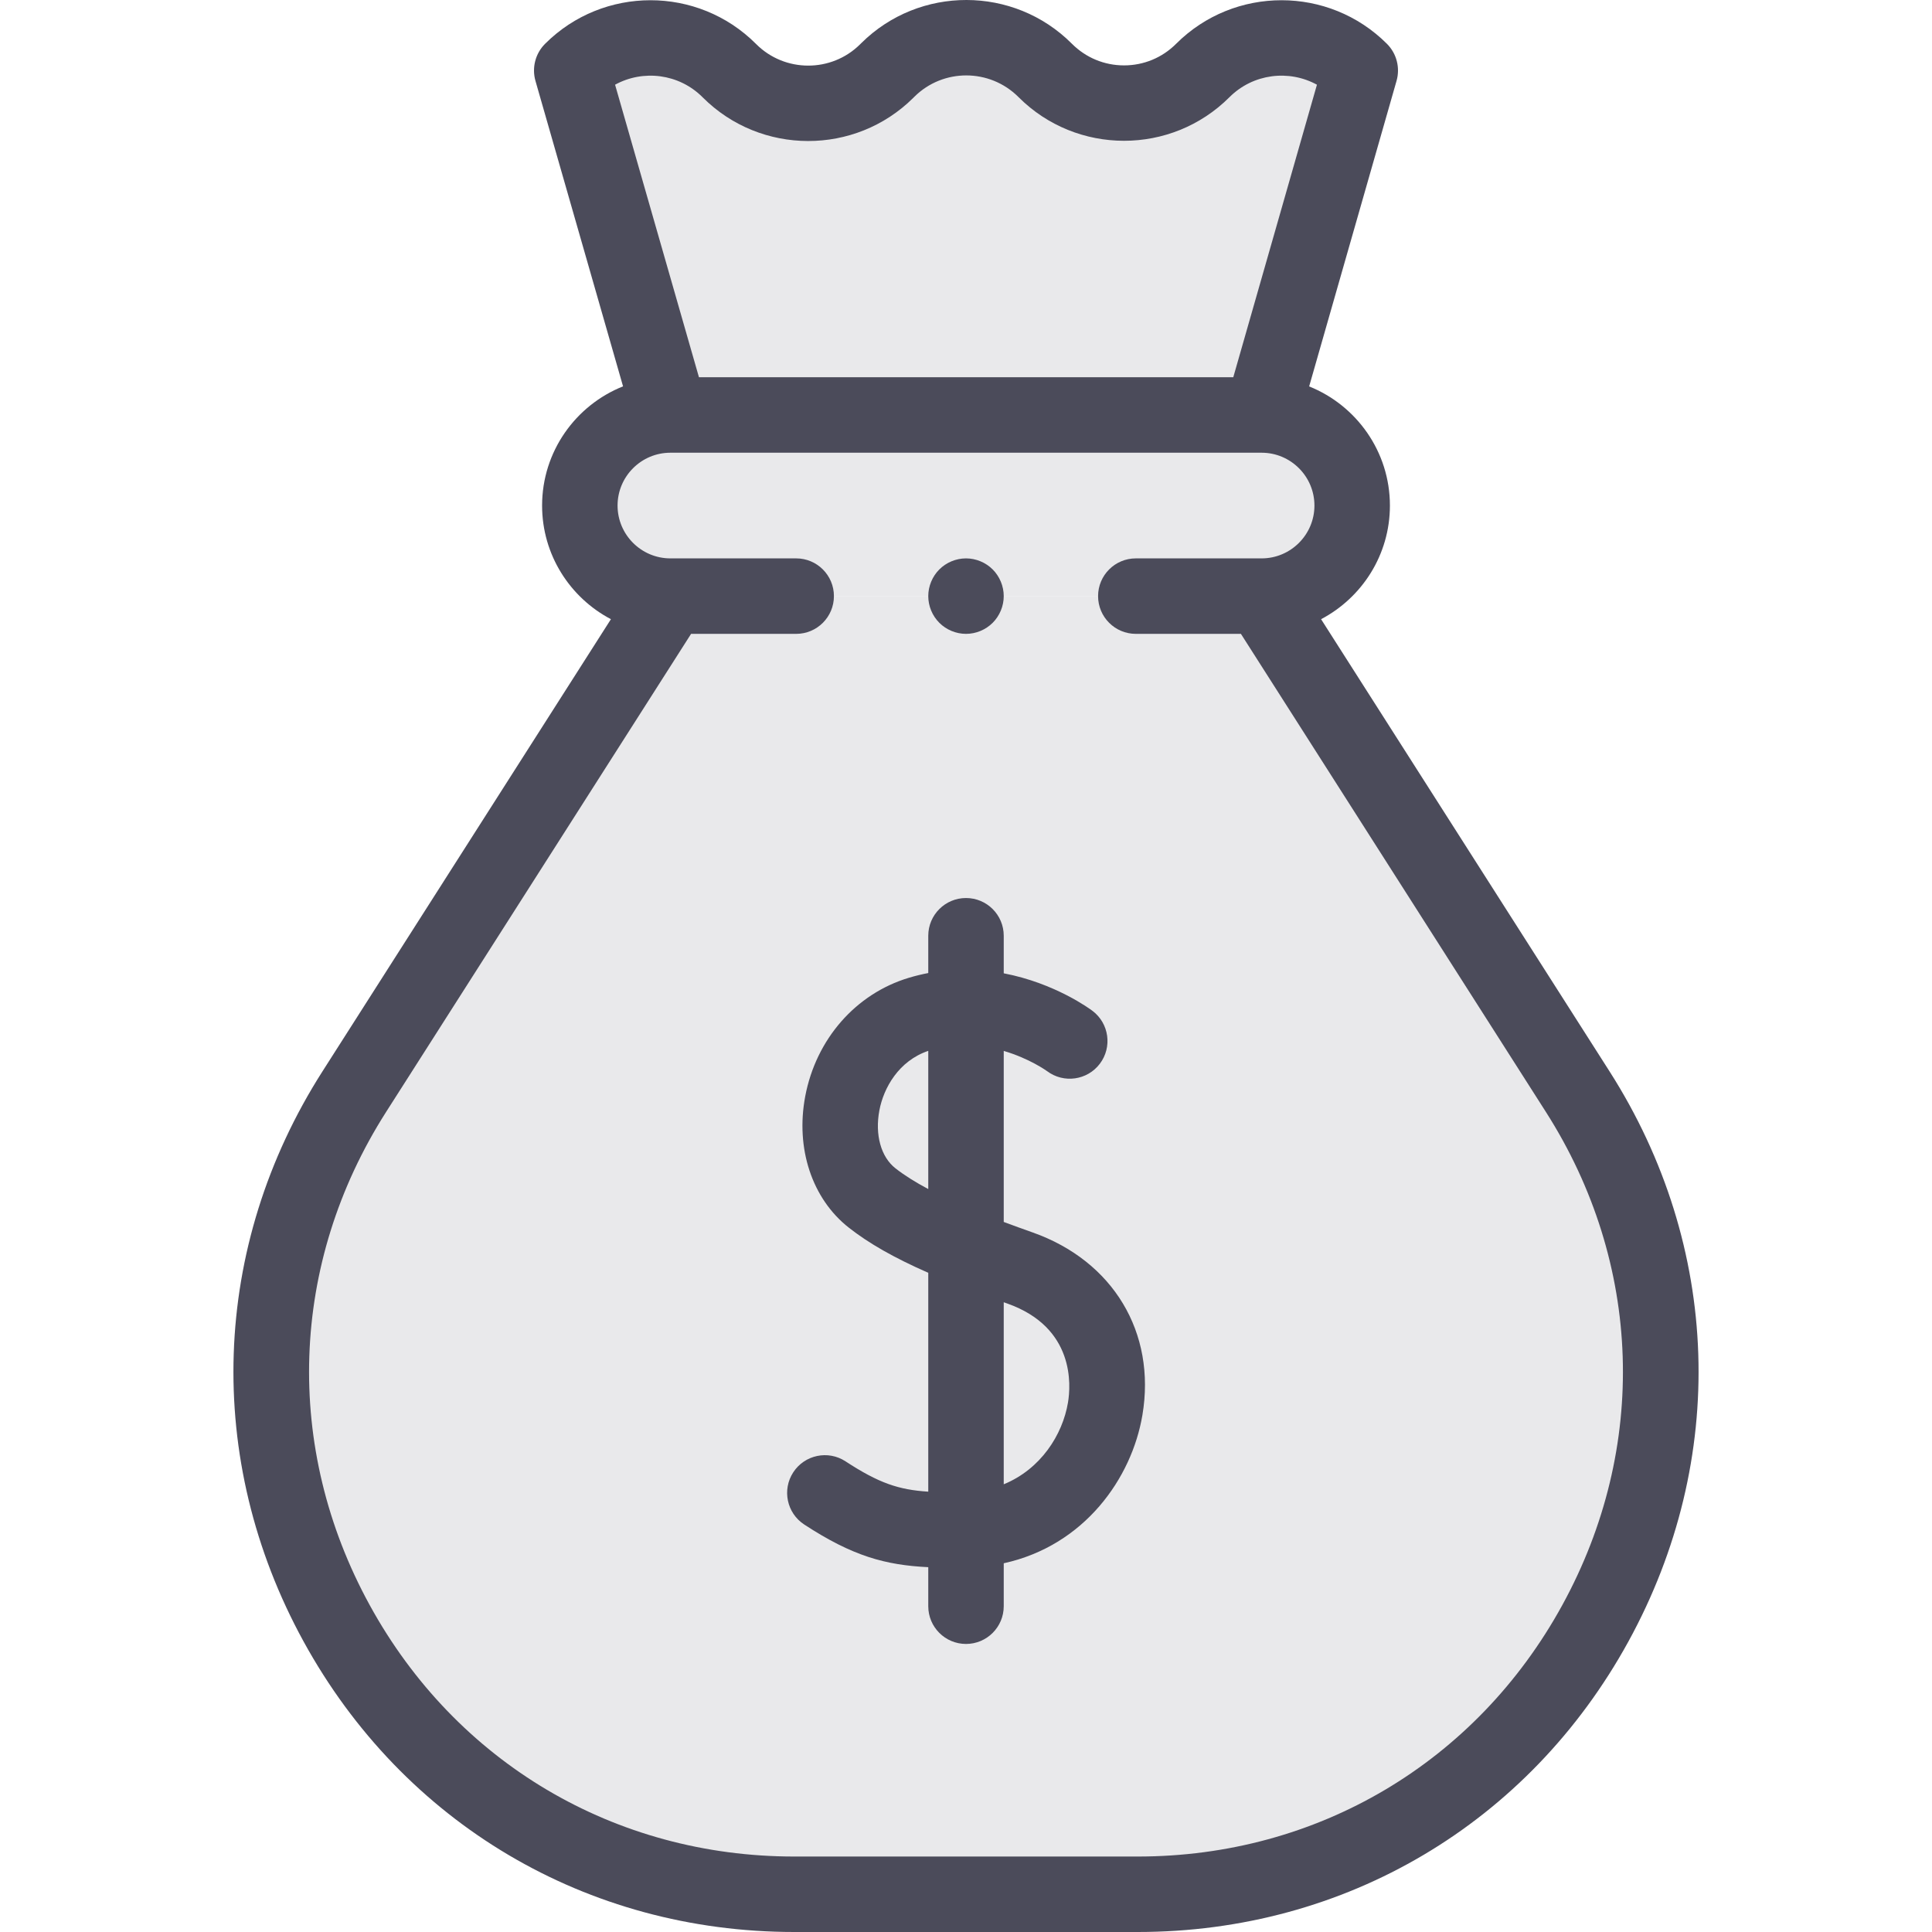
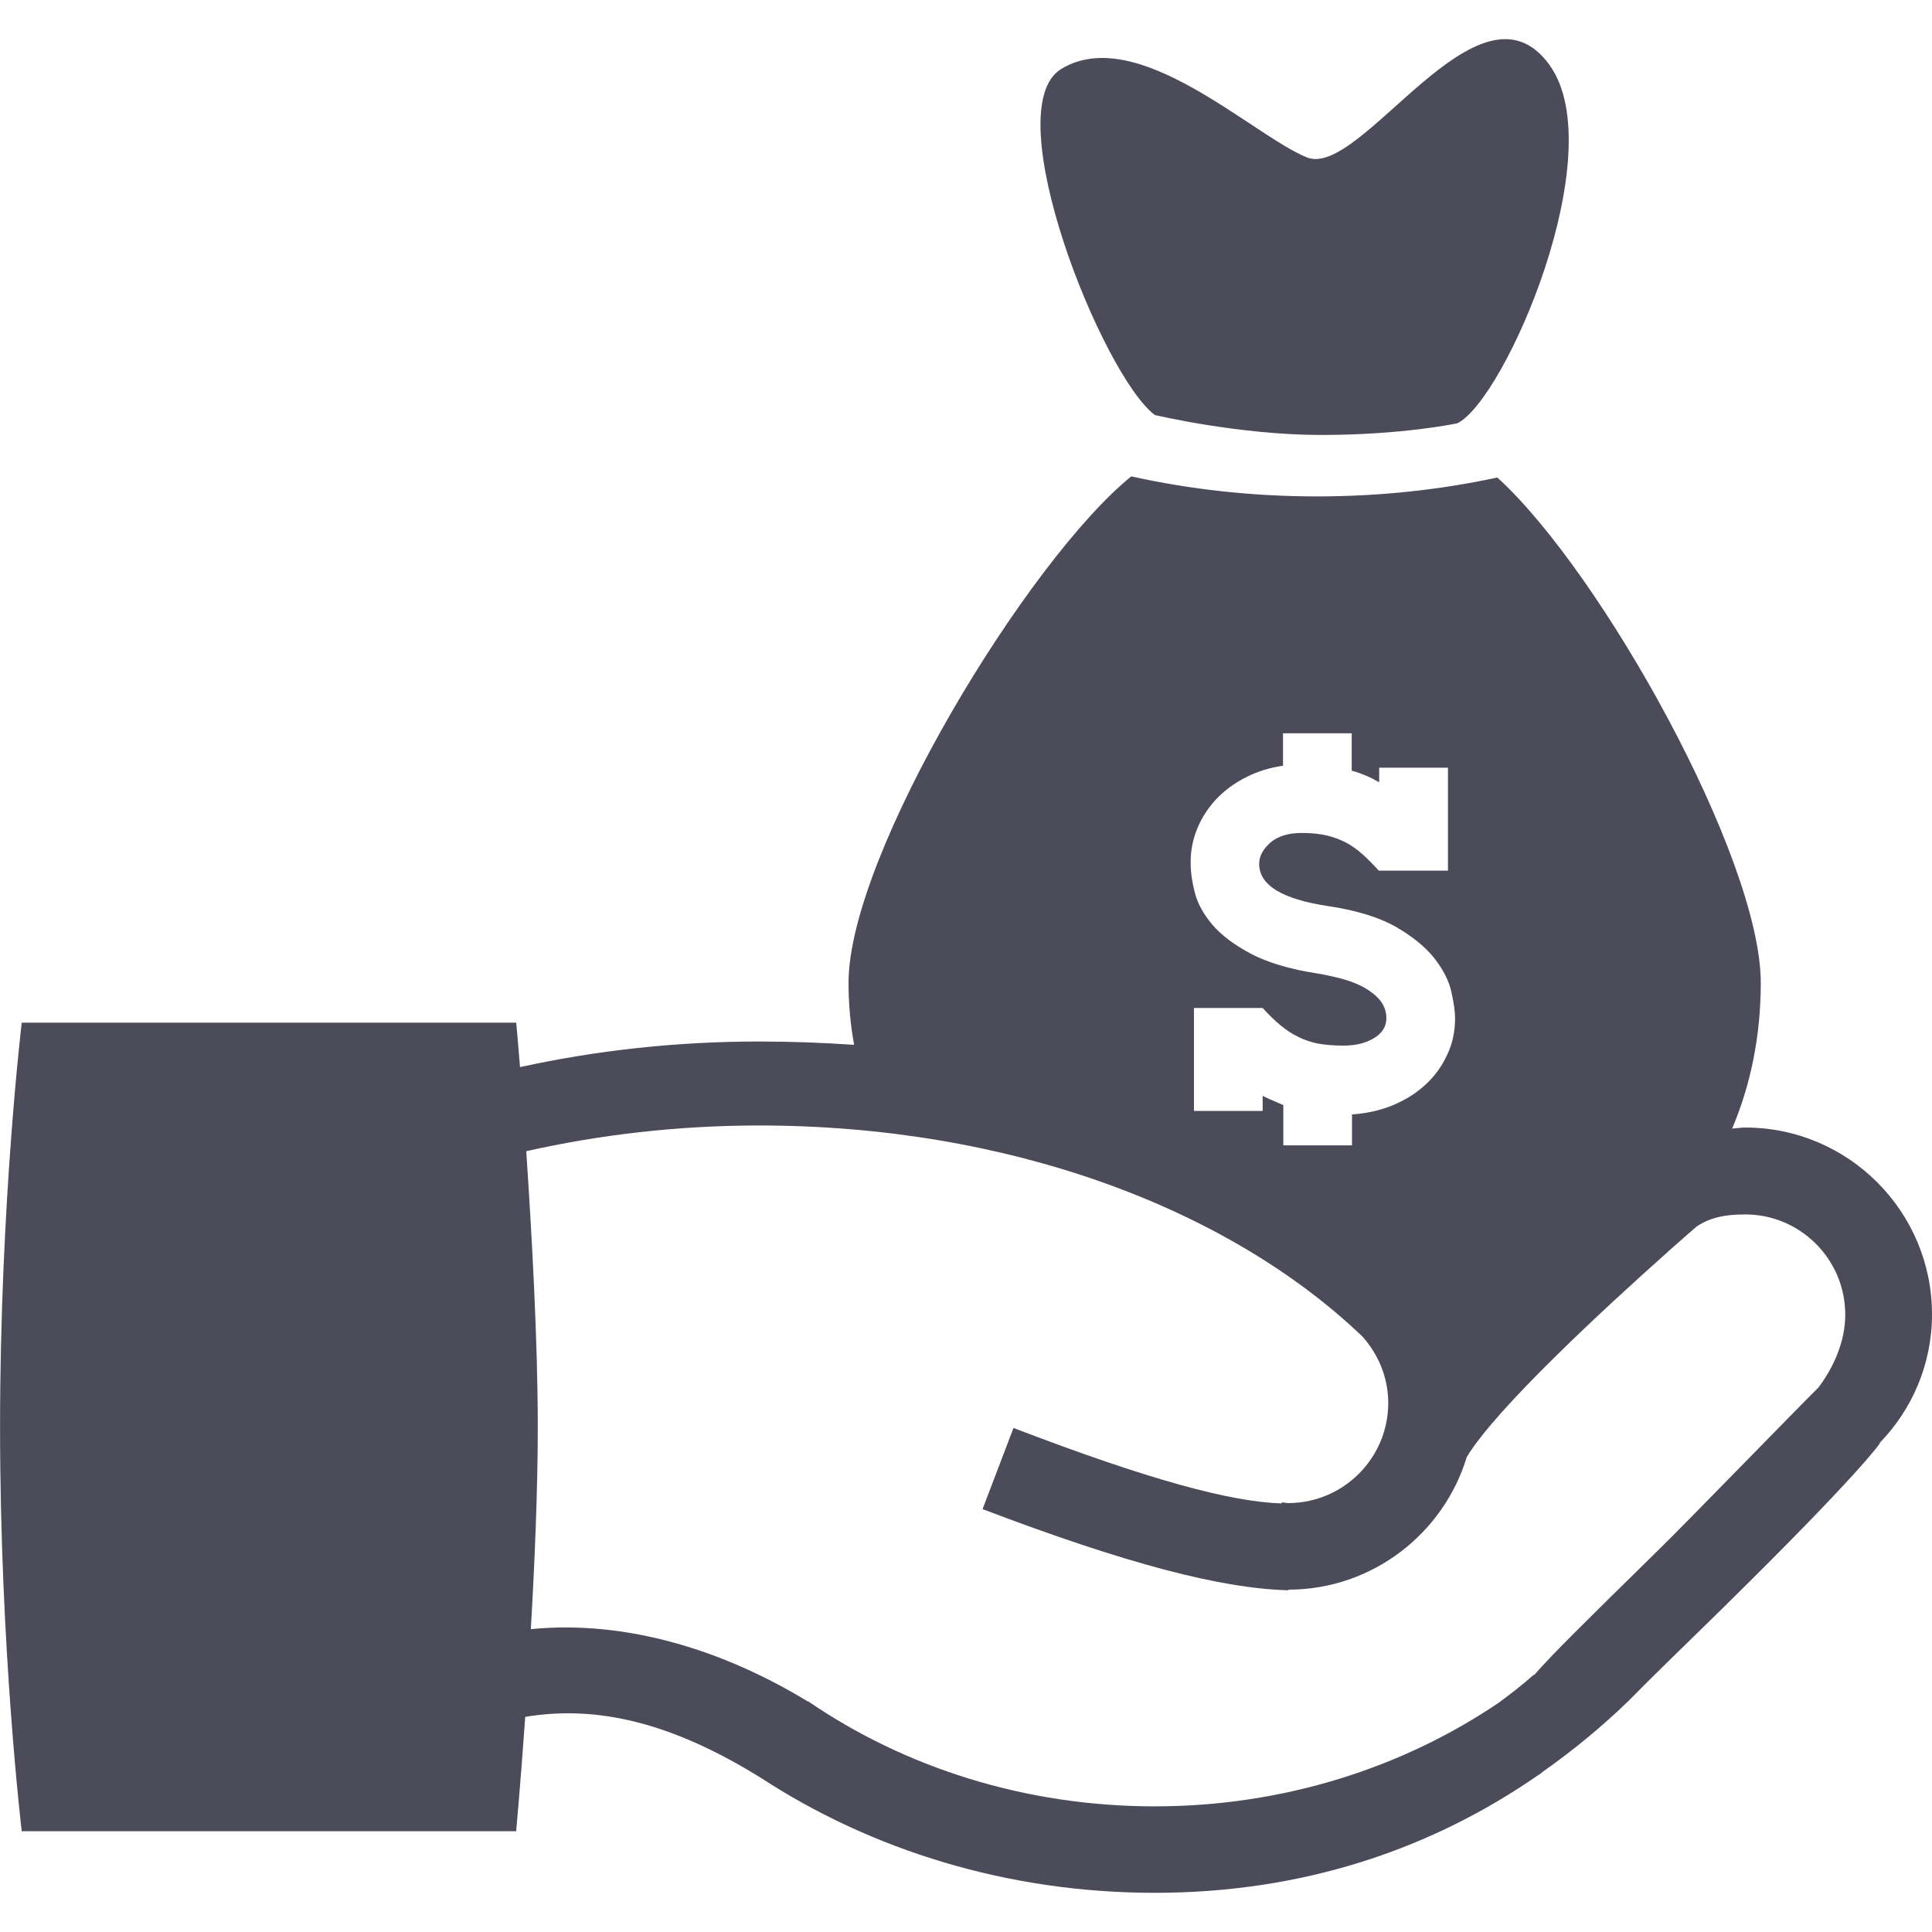
- <svg xmlns="http://www.w3.org/2000/svg" version="1.1" width="512" height="512" x="0" y="0" viewBox="0 0 511.969 511.969" style="enable-background:new 0 0 512 512" xml:space="preserve" class="">
+ <svg xmlns="http://www.w3.org/2000/svg" version="1.1" width="512" height="512" x="0" y="0" viewBox="0 0 31.999 31.999" style="enable-background:new 0 0 512 512" xml:space="preserve" class="">
  <g>
-     <g id="XMLID_1487_">
-       <path id="XMLID_1492_" d="m334.318 157.969h-156.667c-13.255 0-24-10.745-24-24 0-13.255 10.745-24 24-24h156.667c13.255 0 24 10.745 24 24 0 13.255-10.745 24-24 24z" fill="#e9e9eb" data-original="#6d92ac" style="" class="" />
-       <path id="XMLID_1491_" d="m301.498 501.969h-91.026c-109.198 0-175.322-120.613-116.595-212.674l83.774-131.326h156.667l83.774 131.326c58.727 92.061-7.397 212.674-116.594 212.674z" fill="#e9e9eb" data-original="#d5ea79" style="" class="" />
-       <path id="XMLID_1489_" d="m151.509 18.685c11.524-11.524 30.208-11.524 41.731 0l.073.073c11.495 11.495 30.123 11.528 41.658.073l.294-.292c11.535-11.455 30.163-11.422 41.658.073l.073.073c11.524 11.524 30.208 11.524 41.731 0 11.524-11.524 30.208-11.524 41.731 0l-26.11 91.284h-156.664z" fill="#e9e9eb" data-original="#d5ea79" style="" class="" />
-       <g id="XMLID_1153_">
-         <path id="XMLID_1329_" d="m426.523 283.917-76.444-119.836c10.831-5.692 18.24-17.05 18.24-30.112 0-14.297-8.875-26.553-21.402-31.57l23.158-80.964c.999-3.493.025-7.252-2.543-9.821-15.405-15.404-40.469-15.404-55.874 0-3.685 3.685-8.584 5.714-13.795 5.714s-10.11-2.029-13.818-5.738l-.049-.049c-15.35-15.352-40.371-15.395-55.783-.091l-.287.286c-7.607 7.553-19.962 7.531-27.541-.049l-.073-.073c-15.405-15.404-40.469-15.404-55.874 0-2.57 2.571-3.543 6.333-2.542 9.828l23.208 80.938c-12.554 5.004-21.453 17.273-21.453 31.59 0 13.062 7.408 24.42 18.24 30.112l-76.445 119.835c-29.574 46.36-31.448 102.826-5.013 151.045s75.047 77.007 130.038 77.007h91.026c54.99 0 103.602-28.788 130.038-77.007 26.435-48.219 24.562-104.685-5.012-151.045zm-240.354-258.161.073.073c15.352 15.351 40.372 15.393 55.783.091l.287-.286c7.606-7.553 19.961-7.531 27.564.072l.049.049c15.405 15.404 40.469 15.404 55.874 0 6.268-6.268 15.775-7.371 23.183-3.309l-22.172 77.523h-141.59l-22.23-77.524c7.408-4.061 16.912-2.956 23.179 3.311zm227.829 399.592c-22.87 41.716-64.926 66.622-112.5 66.622h-91.026c-47.574 0-89.63-24.905-112.5-66.622-22.87-41.716-21.249-90.566 4.336-130.675l80.825-126.704h27.852c5.523 0 10-4.477 10-10s-4.477-10-10-10h-33.334c-7.72 0-14-6.28-14-14s6.28-14 14-14h.033 156.634c7.72 0 14 6.28 14 14s-6.28 14-14 14h-33.333c-5.523 0-10 4.477-10 10s4.477 10 10 10h27.851l80.826 126.704c25.585 40.108 27.206 88.958 4.336 130.675z" fill="#4b4b5a" data-original="#000000" style="" class="" />
-         <path id="XMLID_1341_" d="m273.615 326.579c-2.509-.887-5.07-1.81-7.63-2.769v-45.322c6.78 1.995 11.308 5.23 11.5 5.37 4.399 3.295 10.64 2.421 13.964-1.966 3.335-4.402 2.47-10.674-1.932-14.01-.587-.445-9.885-7.347-23.532-9.96v-9.952c0-5.523-4.477-10-10-10s-10 4.477-10 10v9.88c-1.694.325-3.411.736-5.151 1.259-14.074 4.229-24.594 16.265-27.455 31.411-2.611 13.83 1.82 27.169 11.564 34.811 5.288 4.147 11.895 7.934 21.042 11.956v57.996c-7.875-.498-13.143-2.29-21.925-8.035-4.621-3.025-10.82-1.728-13.843 2.894-3.024 4.622-1.728 10.819 2.894 13.843 12.806 8.377 21.477 10.75 32.874 11.311v10.341c0 5.523 4.477 10 10 10s10-4.477 10-10v-11.38c21.414-4.69 33.938-22.559 36.748-39.275 3.673-21.854-7.756-40.853-29.118-48.403zm-36.329-16.986c-3.844-3.015-5.474-8.902-4.254-15.363 1.122-5.942 5.12-13.107 12.953-15.758v36.623c-3.288-1.753-6.255-3.585-8.699-5.502zm45.723 62.072c-1.44 8.565-7.221 17.649-17.025 21.663v-48.239c.326.116.635.229.965.346 17.929 6.337 16.826 21.679 16.06 26.23z" fill="#4b4b5a" data-original="#000000" style="" class="" />
-         <path id="XMLID_1343_" d="m255.985 167.969c2.63 0 5.21-1.07 7.07-2.93s2.93-4.44 2.93-7.07-1.07-5.21-2.93-7.07-4.44-2.93-7.07-2.93-5.21 1.07-7.07 2.93-2.93 4.44-2.93 7.07 1.07 5.21 2.93 7.07 4.439 2.93 7.07 2.93z" fill="#4b4b5a" data-original="#000000" style="" class="" />
+     <g>
+       <g id="money_5">
+         <g>
+           <path d="M31.999,21.768c0-1.705-1.388-3.093-3.092-3.093c-0.074,0-0.146,0.013-0.218,0.017c0.306-0.724,0.474-1.53,0.474-2.415     c0-2.065-2.64-6.802-4.363-8.368c-0.944,0.203-1.948,0.313-2.989,0.313c-1.074,0-2.104-0.117-3.074-0.332     c-1.702,1.375-4.683,6.258-4.683,8.388c0,0.359,0.033,0.701,0.092,1.027c-0.514-0.035-1.037-0.055-1.57-0.055     c-1.379,0-2.707,0.149-3.963,0.424c-0.037-0.457-0.063-0.736-0.063-0.736h-8.19c0,0-0.359,3-0.359,6.697s0.359,6.695,0.359,6.695     h8.189c0,0,0.072-0.783,0.15-1.894c1.219-0.205,2.467,0.117,3.908,1.013c1.828,1.192,4.08,1.901,6.518,1.901     c2.472,0,4.595-0.729,6.36-1.955l0.002,0.002c0.021-0.015,0.041-0.03,0.068-0.054c0.5-0.352,0.973-0.741,1.414-1.168     c0.346-0.354,0.815-0.807,1.518-1.495c2.361-2.32,2.652-2.779,2.652-2.779s-0.005,0-0.009,0     C31.667,23.348,31.999,22.598,31.999,21.768z M19.831,13.72c0.076-0.184,0.185-0.348,0.319-0.49     c0.14-0.145,0.302-0.264,0.488-0.357c0.188-0.096,0.391-0.158,0.612-0.191v-0.537h1.138v0.619     c0.168,0.047,0.319,0.113,0.455,0.193v-0.242h1.139v1.705h-1.146c-0.092-0.102-0.183-0.193-0.269-0.271     c-0.088-0.078-0.18-0.145-0.276-0.195c-0.099-0.05-0.203-0.09-0.319-0.117c-0.117-0.027-0.252-0.041-0.41-0.041     c-0.228,0-0.401,0.055-0.524,0.162c-0.121,0.109-0.183,0.225-0.183,0.35c0,0.352,0.379,0.584,1.14,0.699     c0.471,0.07,0.846,0.186,1.125,0.344c0.276,0.16,0.489,0.333,0.637,0.521c0.146,0.186,0.24,0.371,0.281,0.553     c0.041,0.183,0.062,0.328,0.062,0.441c0,0.217-0.043,0.42-0.131,0.604c-0.087,0.188-0.205,0.354-0.357,0.492     c-0.149,0.141-0.332,0.254-0.538,0.342c-0.209,0.086-0.437,0.137-0.681,0.154v0.512h-1.138v-0.666     c-0.062-0.027-0.116-0.053-0.176-0.078c-0.058-0.021-0.11-0.049-0.166-0.076v0.25h-1.138v-1.705h1.138     c0.099,0.109,0.192,0.201,0.289,0.281c0.094,0.078,0.19,0.145,0.293,0.193c0.101,0.053,0.211,0.09,0.332,0.115     c0.123,0.022,0.262,0.034,0.42,0.034c0.205,0,0.375-0.041,0.512-0.125c0.136-0.084,0.203-0.192,0.203-0.329     c0-0.113-0.037-0.212-0.106-0.298c-0.069-0.083-0.16-0.153-0.271-0.215c-0.11-0.059-0.231-0.106-0.364-0.141     c-0.134-0.035-0.265-0.064-0.396-0.086c-0.461-0.07-0.828-0.181-1.104-0.326c-0.275-0.146-0.488-0.305-0.638-0.479     c-0.147-0.174-0.248-0.352-0.293-0.533c-0.047-0.18-0.069-0.342-0.069-0.482C19.716,14.101,19.755,13.905,19.831,13.72z      M30.12,22.979c-0.414,0.41-2.164,2.215-2.64,2.681c-1.228,1.205-1.801,1.77-2.069,2.082l-0.007-0.005     c-0.188,0.169-0.385,0.32-0.586,0.468c-1.584,1.071-3.557,1.713-5.694,1.713c-2.158,0-4.146-0.65-5.736-1.738h-0.01     c-1.377-0.838-2.99-1.354-4.586-1.197c0.064-1.102,0.115-2.309,0.115-3.346c0-1.443-0.1-3.211-0.191-4.57     c1.213-0.273,2.51-0.426,3.857-0.426c4.117,0,7.76,1.361,9.991,3.494c0.263,0.293,0.429,0.678,0.429,1.102     c0,0.914-0.744,1.658-1.658,1.658c-0.032,0-0.065-0.01-0.103-0.012l-0.004,0.018c-0.853-0.029-2.188-0.387-4.442-1.25     l-0.512,1.344c2.383,0.906,3.953,1.316,5.066,1.344v-0.01c1.395-0.002,2.572-0.934,2.955-2.201v0.002     c0.482-0.801,2.287-2.469,3.312-3.381v0.002c0.012-0.014,0.021-0.021,0.029-0.029c0.189-0.168,0.354-0.312,0.471-0.413     c0.217-0.138,0.441-0.195,0.799-0.195c0.912,0,1.656,0.744,1.656,1.658C30.564,22.227,30.361,22.657,30.12,22.979z" fill="#4b4b5a" data-original="#000000" style="" class="" />
+           <path d="M19.128,6.874c0,0,1.39,0.33,2.752,0.33c1.361,0,2.257-0.193,2.257-0.193c0.791-0.389,2.569-4.49,1.526-5.936     c-1.166-1.613-3.115,1.893-4.015,1.533c-0.896-0.359-2.808-2.229-4.069-1.467C16.483,1.804,18.266,6.233,19.128,6.874z" fill="#4b4b5a" data-original="#000000" style="" class="" />
+         </g>
      </g>
    </g>
+     <g>
+ </g>
+     <g>
+ </g>
+     <g>
+ </g>
+     <g>
+ </g>
+     <g>
+ </g>
+     <g>
+ </g>
+     <g>
+ </g>
+     <g>
+ </g>
+     <g>
+ </g>
+     <g>
+ </g>
+     <g>
+ </g>
+     <g>
+ </g>
+     <g>
+ </g>
+     <g>
+ </g>
+     <g>
+ </g>
  </g>
</svg>
